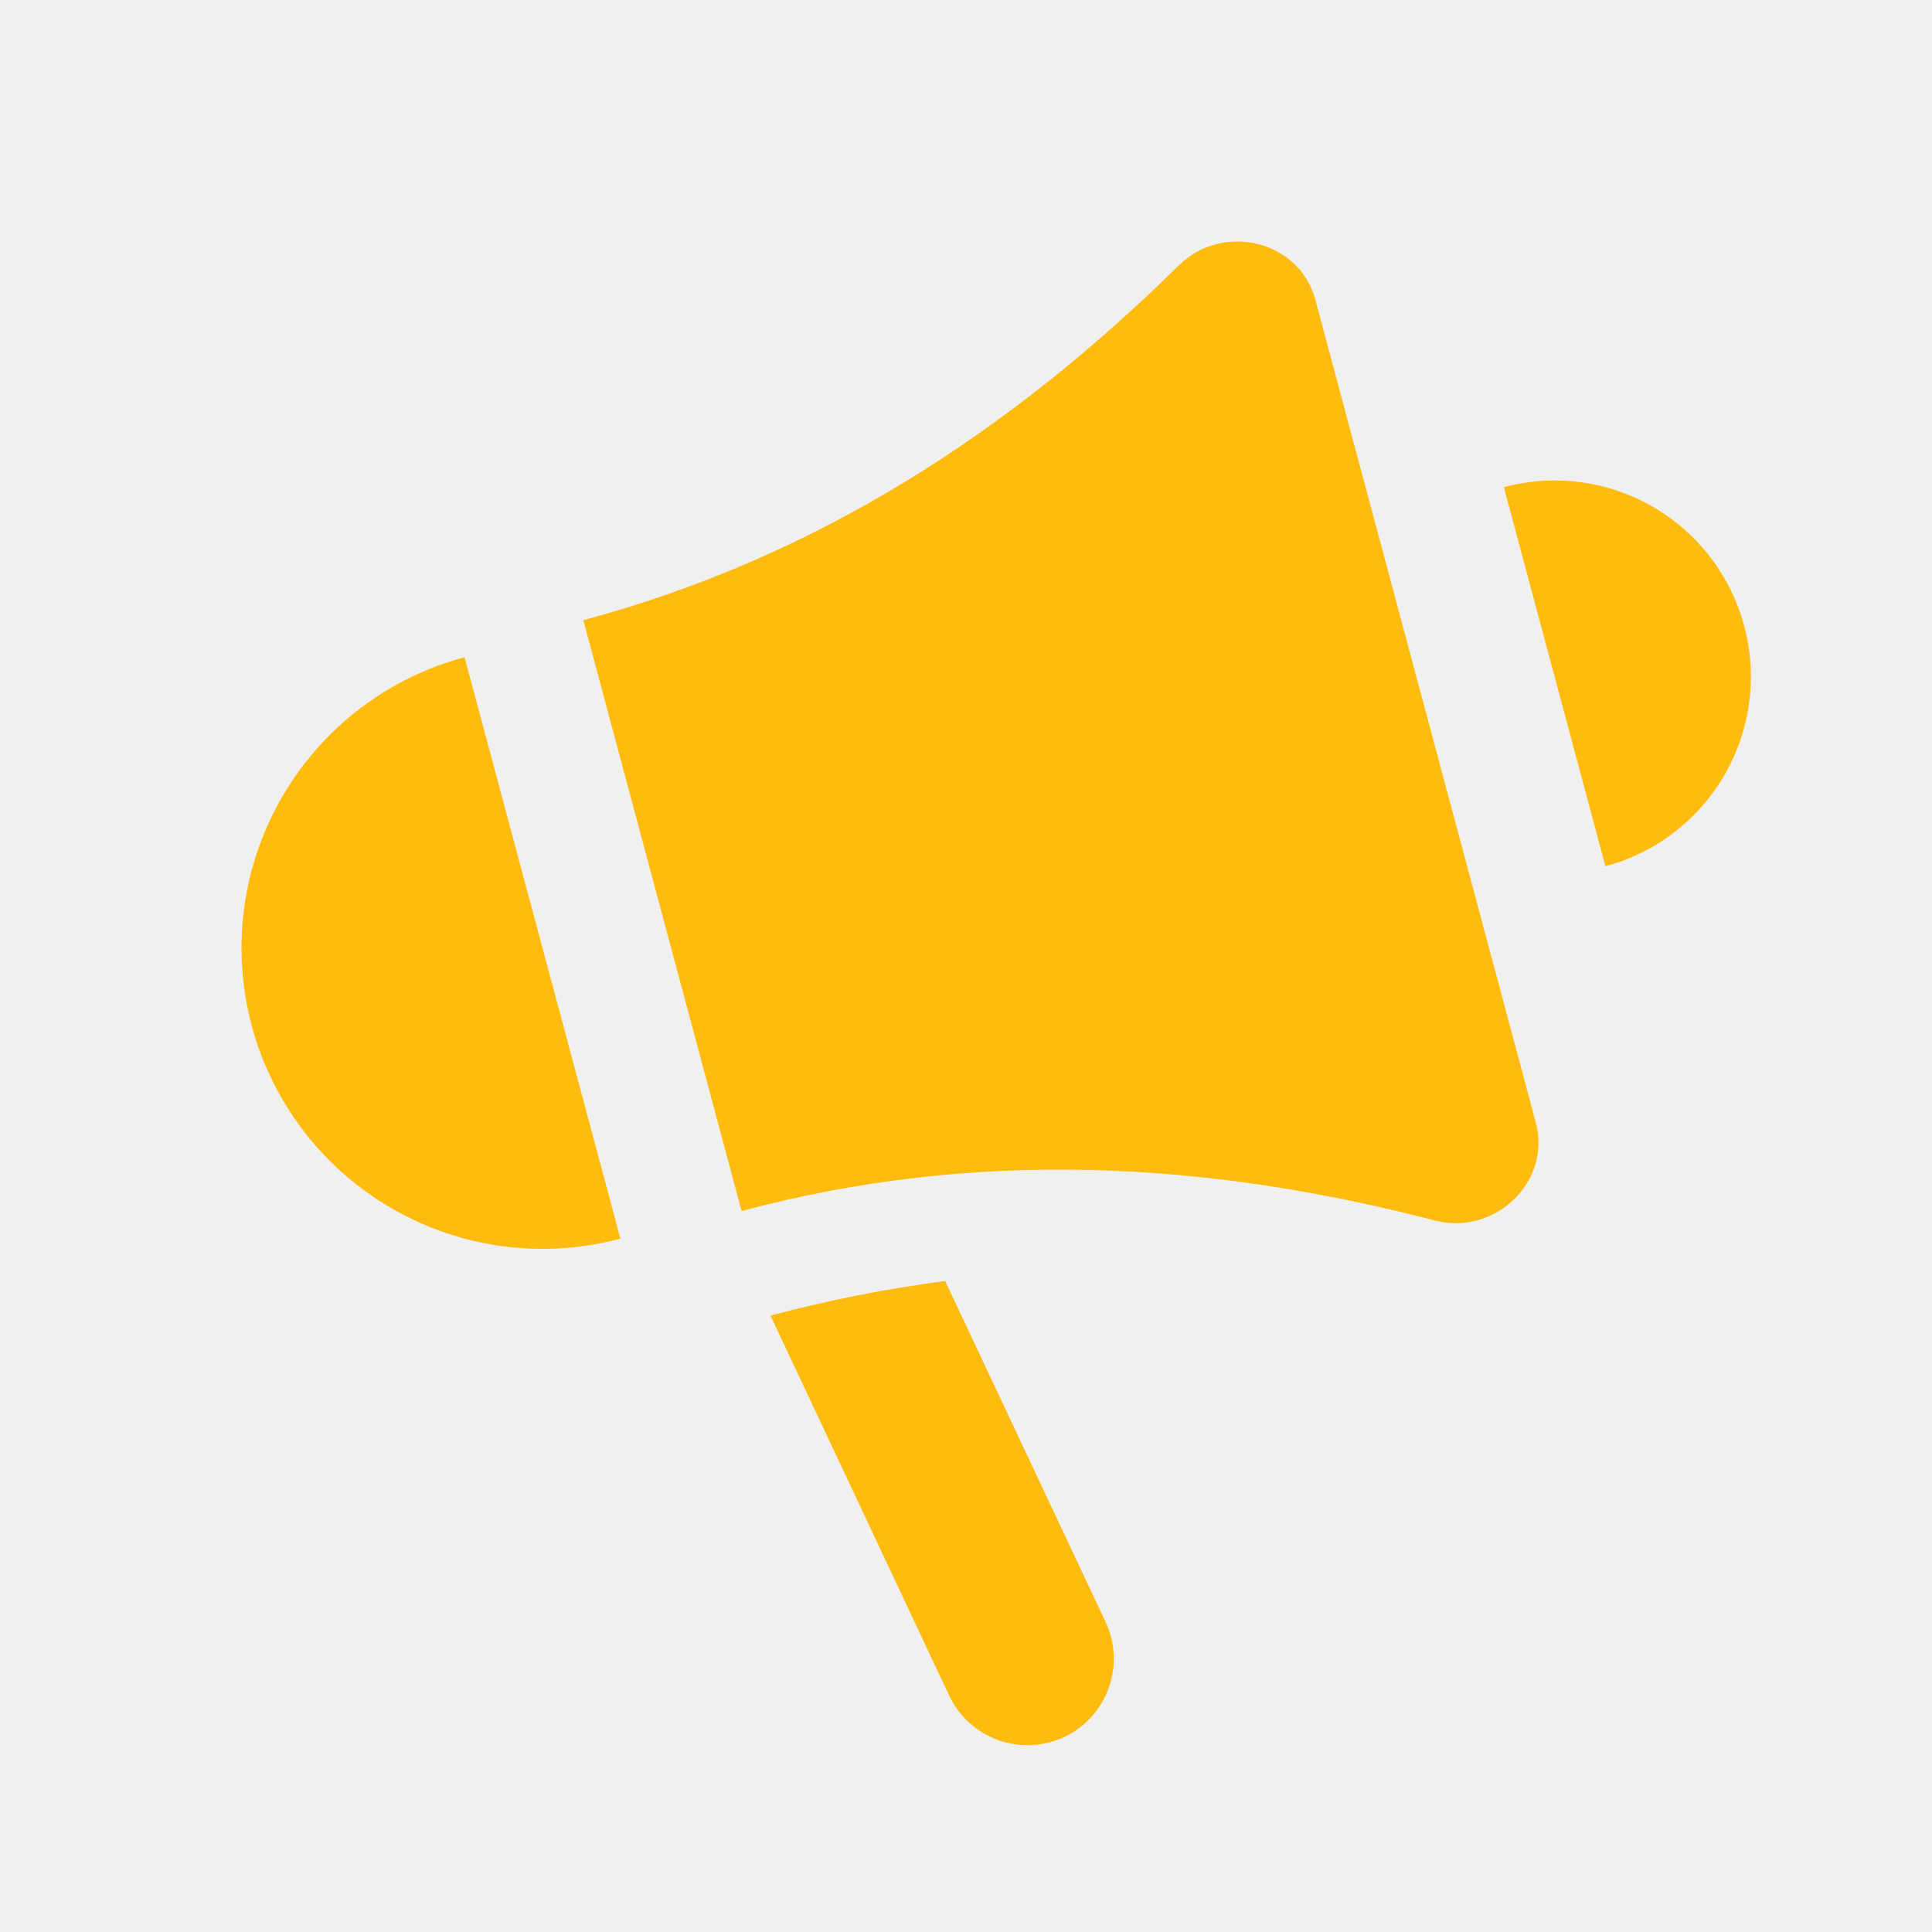
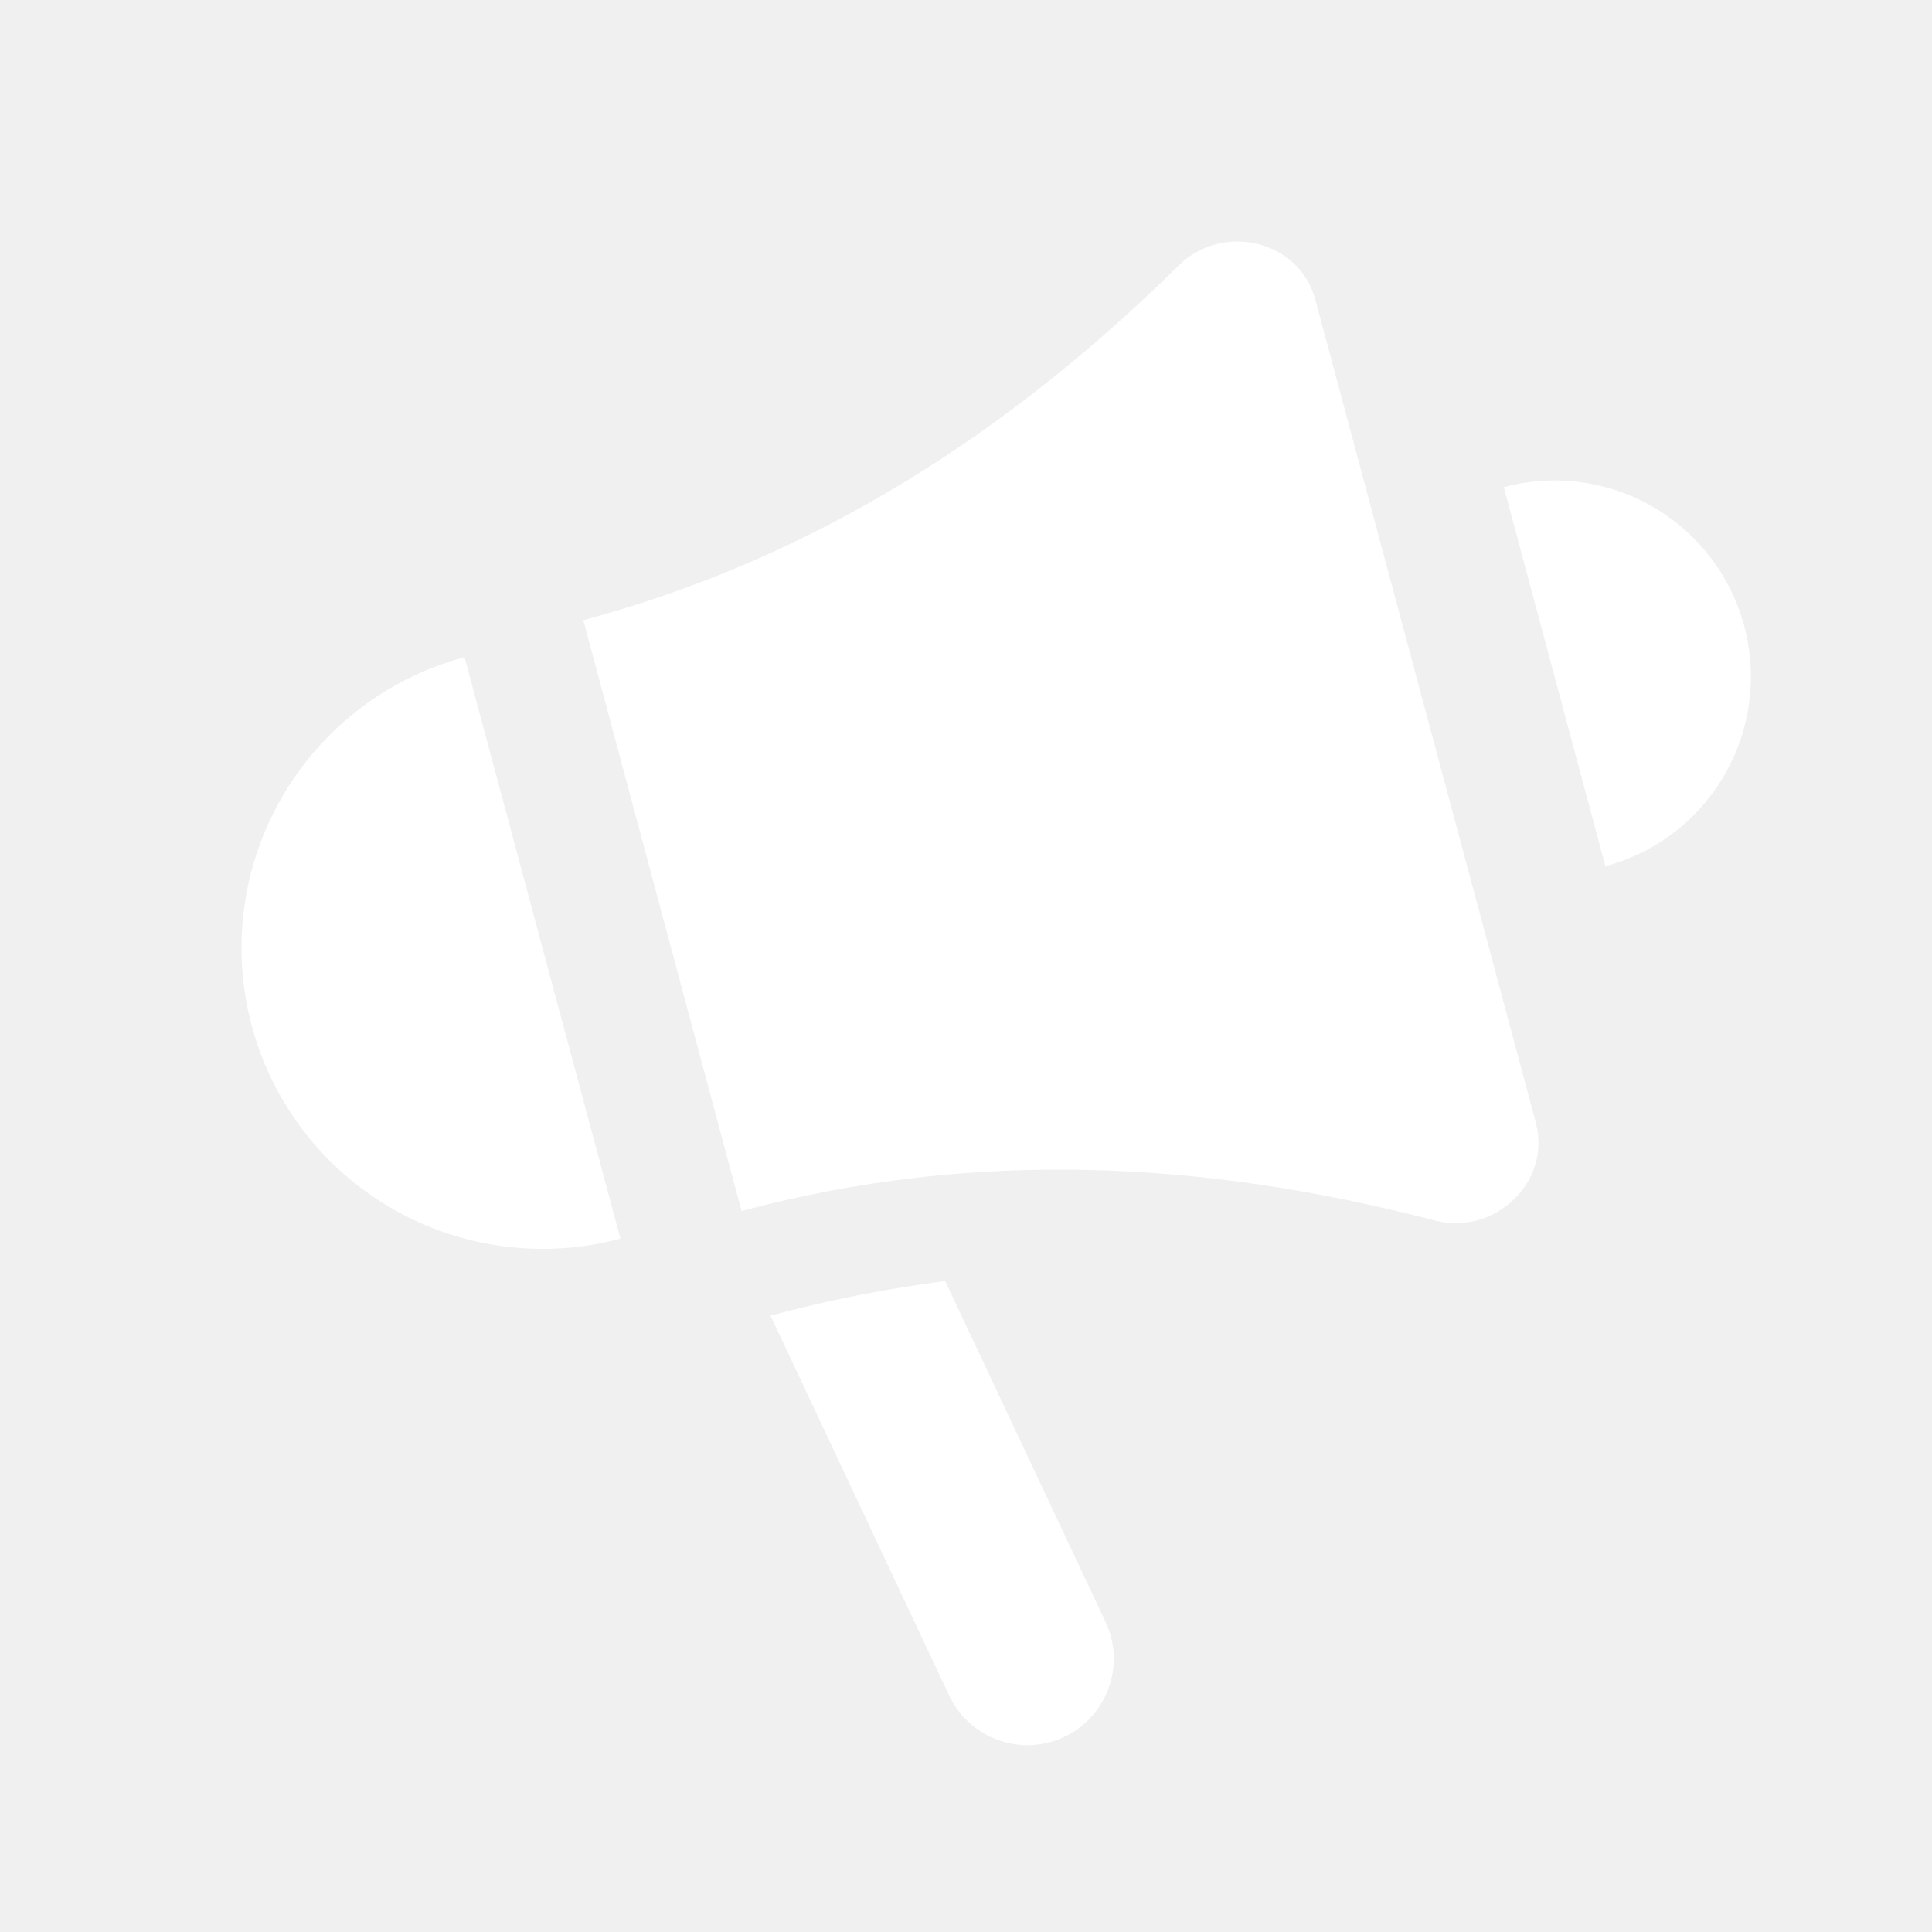
<svg xmlns="http://www.w3.org/2000/svg" width="24" height="24" viewBox="0 0 24 24" fill="none">
-   <path fill-rule="evenodd" clip-rule="evenodd" d="M14.643 3.297C12.556 5.356 10.144 6.927 7.246 7.704L9.212 15.044C12.111 14.267 14.985 14.422 17.822 15.161C18.565 15.355 19.277 14.685 19.078 13.943L16.34 3.724C16.142 2.983 15.19 2.758 14.643 3.297ZM18.681 6.052C19.306 5.884 19.971 5.972 20.531 6.295C21.091 6.618 21.5 7.151 21.667 7.775C21.834 8.4 21.747 9.065 21.423 9.625C21.1 10.185 20.568 10.594 19.943 10.761L18.681 6.052ZM3.501 9.906C3.997 9.047 4.813 8.42 5.771 8.164L7.707 15.387C6.749 15.643 5.728 15.509 4.87 15.013C4.011 14.517 3.384 13.701 3.127 12.743C2.871 11.785 3.005 10.764 3.501 9.906ZM9.571 16.343L11.791 21.063C12.013 21.533 12.539 21.777 13.04 21.643C13.687 21.47 14.018 20.754 13.734 20.149L11.741 15.913C11.011 16.009 10.287 16.152 9.571 16.343Z" fill="#FFBC0F" />
+   <path fill-rule="evenodd" clip-rule="evenodd" d="M14.643 3.297C12.556 5.356 10.144 6.927 7.246 7.704L9.212 15.044C12.111 14.267 14.985 14.422 17.822 15.161C18.565 15.355 19.277 14.685 19.078 13.943L16.34 3.724C16.142 2.983 15.19 2.758 14.643 3.297ZM18.681 6.052C19.306 5.884 19.971 5.972 20.531 6.295C21.091 6.618 21.5 7.151 21.667 7.775C21.834 8.4 21.747 9.065 21.423 9.625C21.1 10.185 20.568 10.594 19.943 10.761L18.681 6.052ZM3.501 9.906C3.997 9.047 4.813 8.42 5.771 8.164L7.707 15.387C6.749 15.643 5.728 15.509 4.87 15.013C4.011 14.517 3.384 13.701 3.127 12.743C2.871 11.785 3.005 10.764 3.501 9.906ZM9.571 16.343L11.791 21.063C12.013 21.533 12.539 21.777 13.04 21.643C13.687 21.47 14.018 20.754 13.734 20.149L11.741 15.913C11.011 16.009 10.287 16.152 9.571 16.343Z" fill="#fff" />
</svg>
